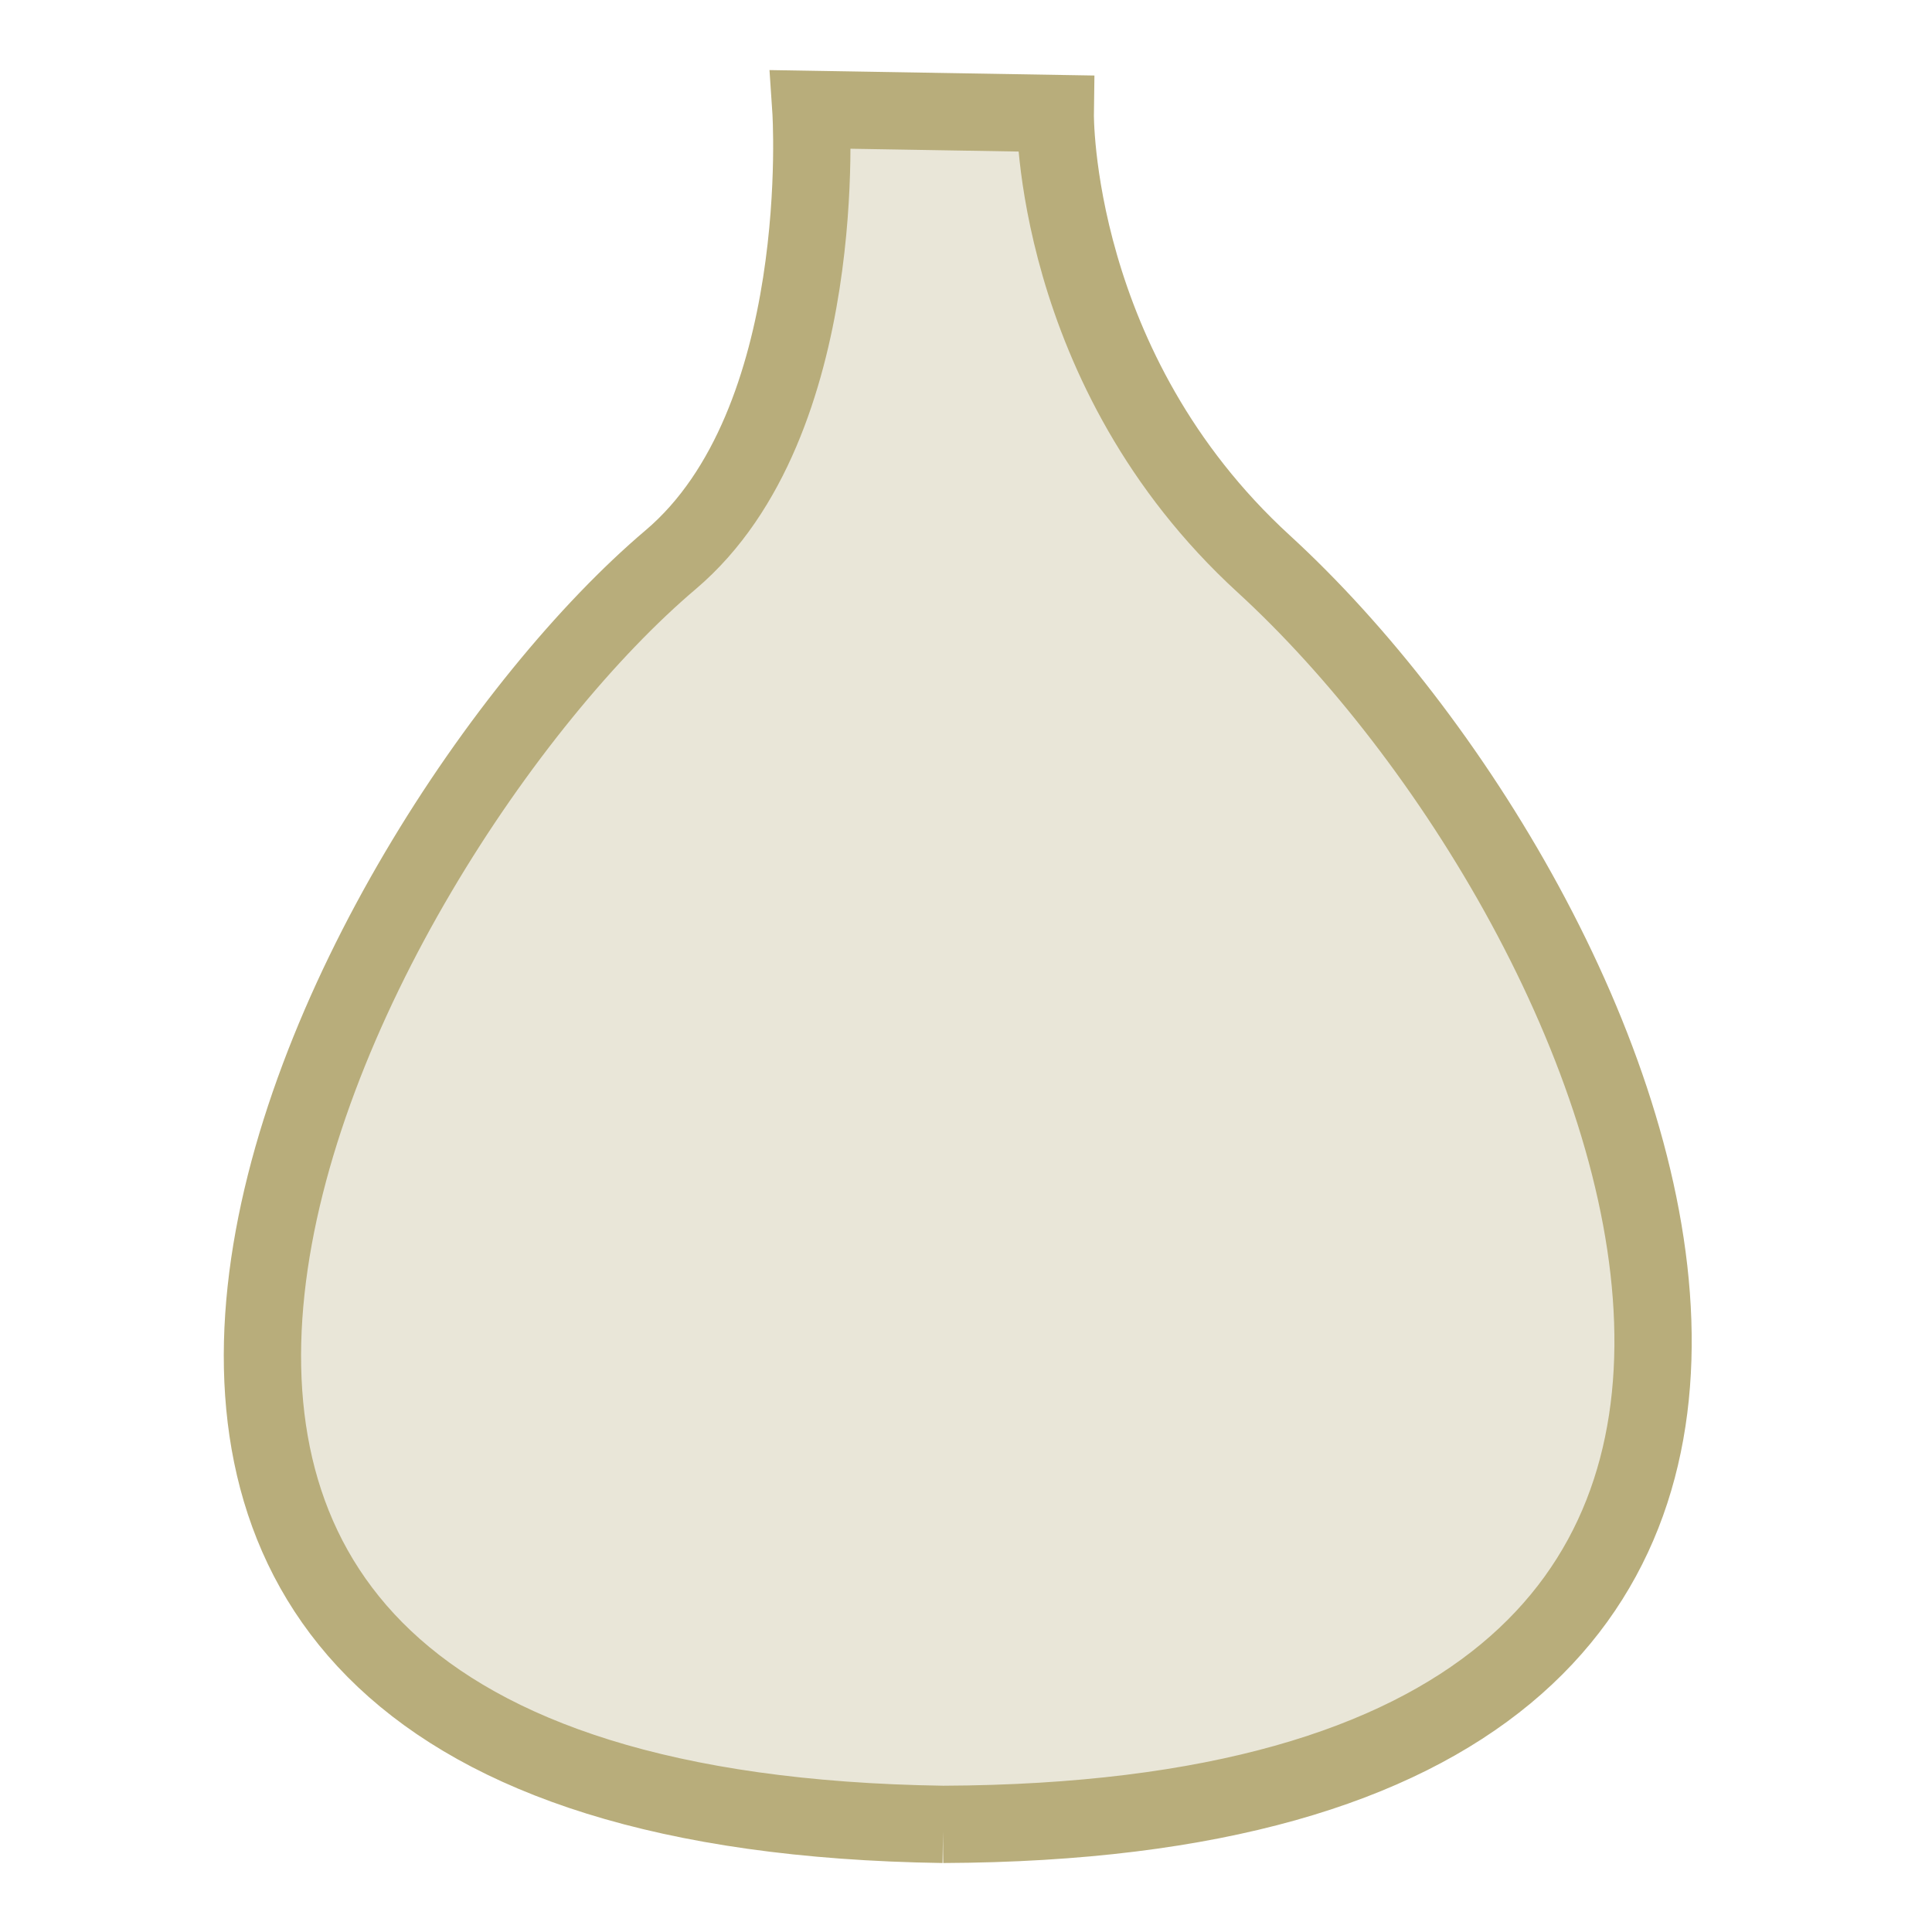
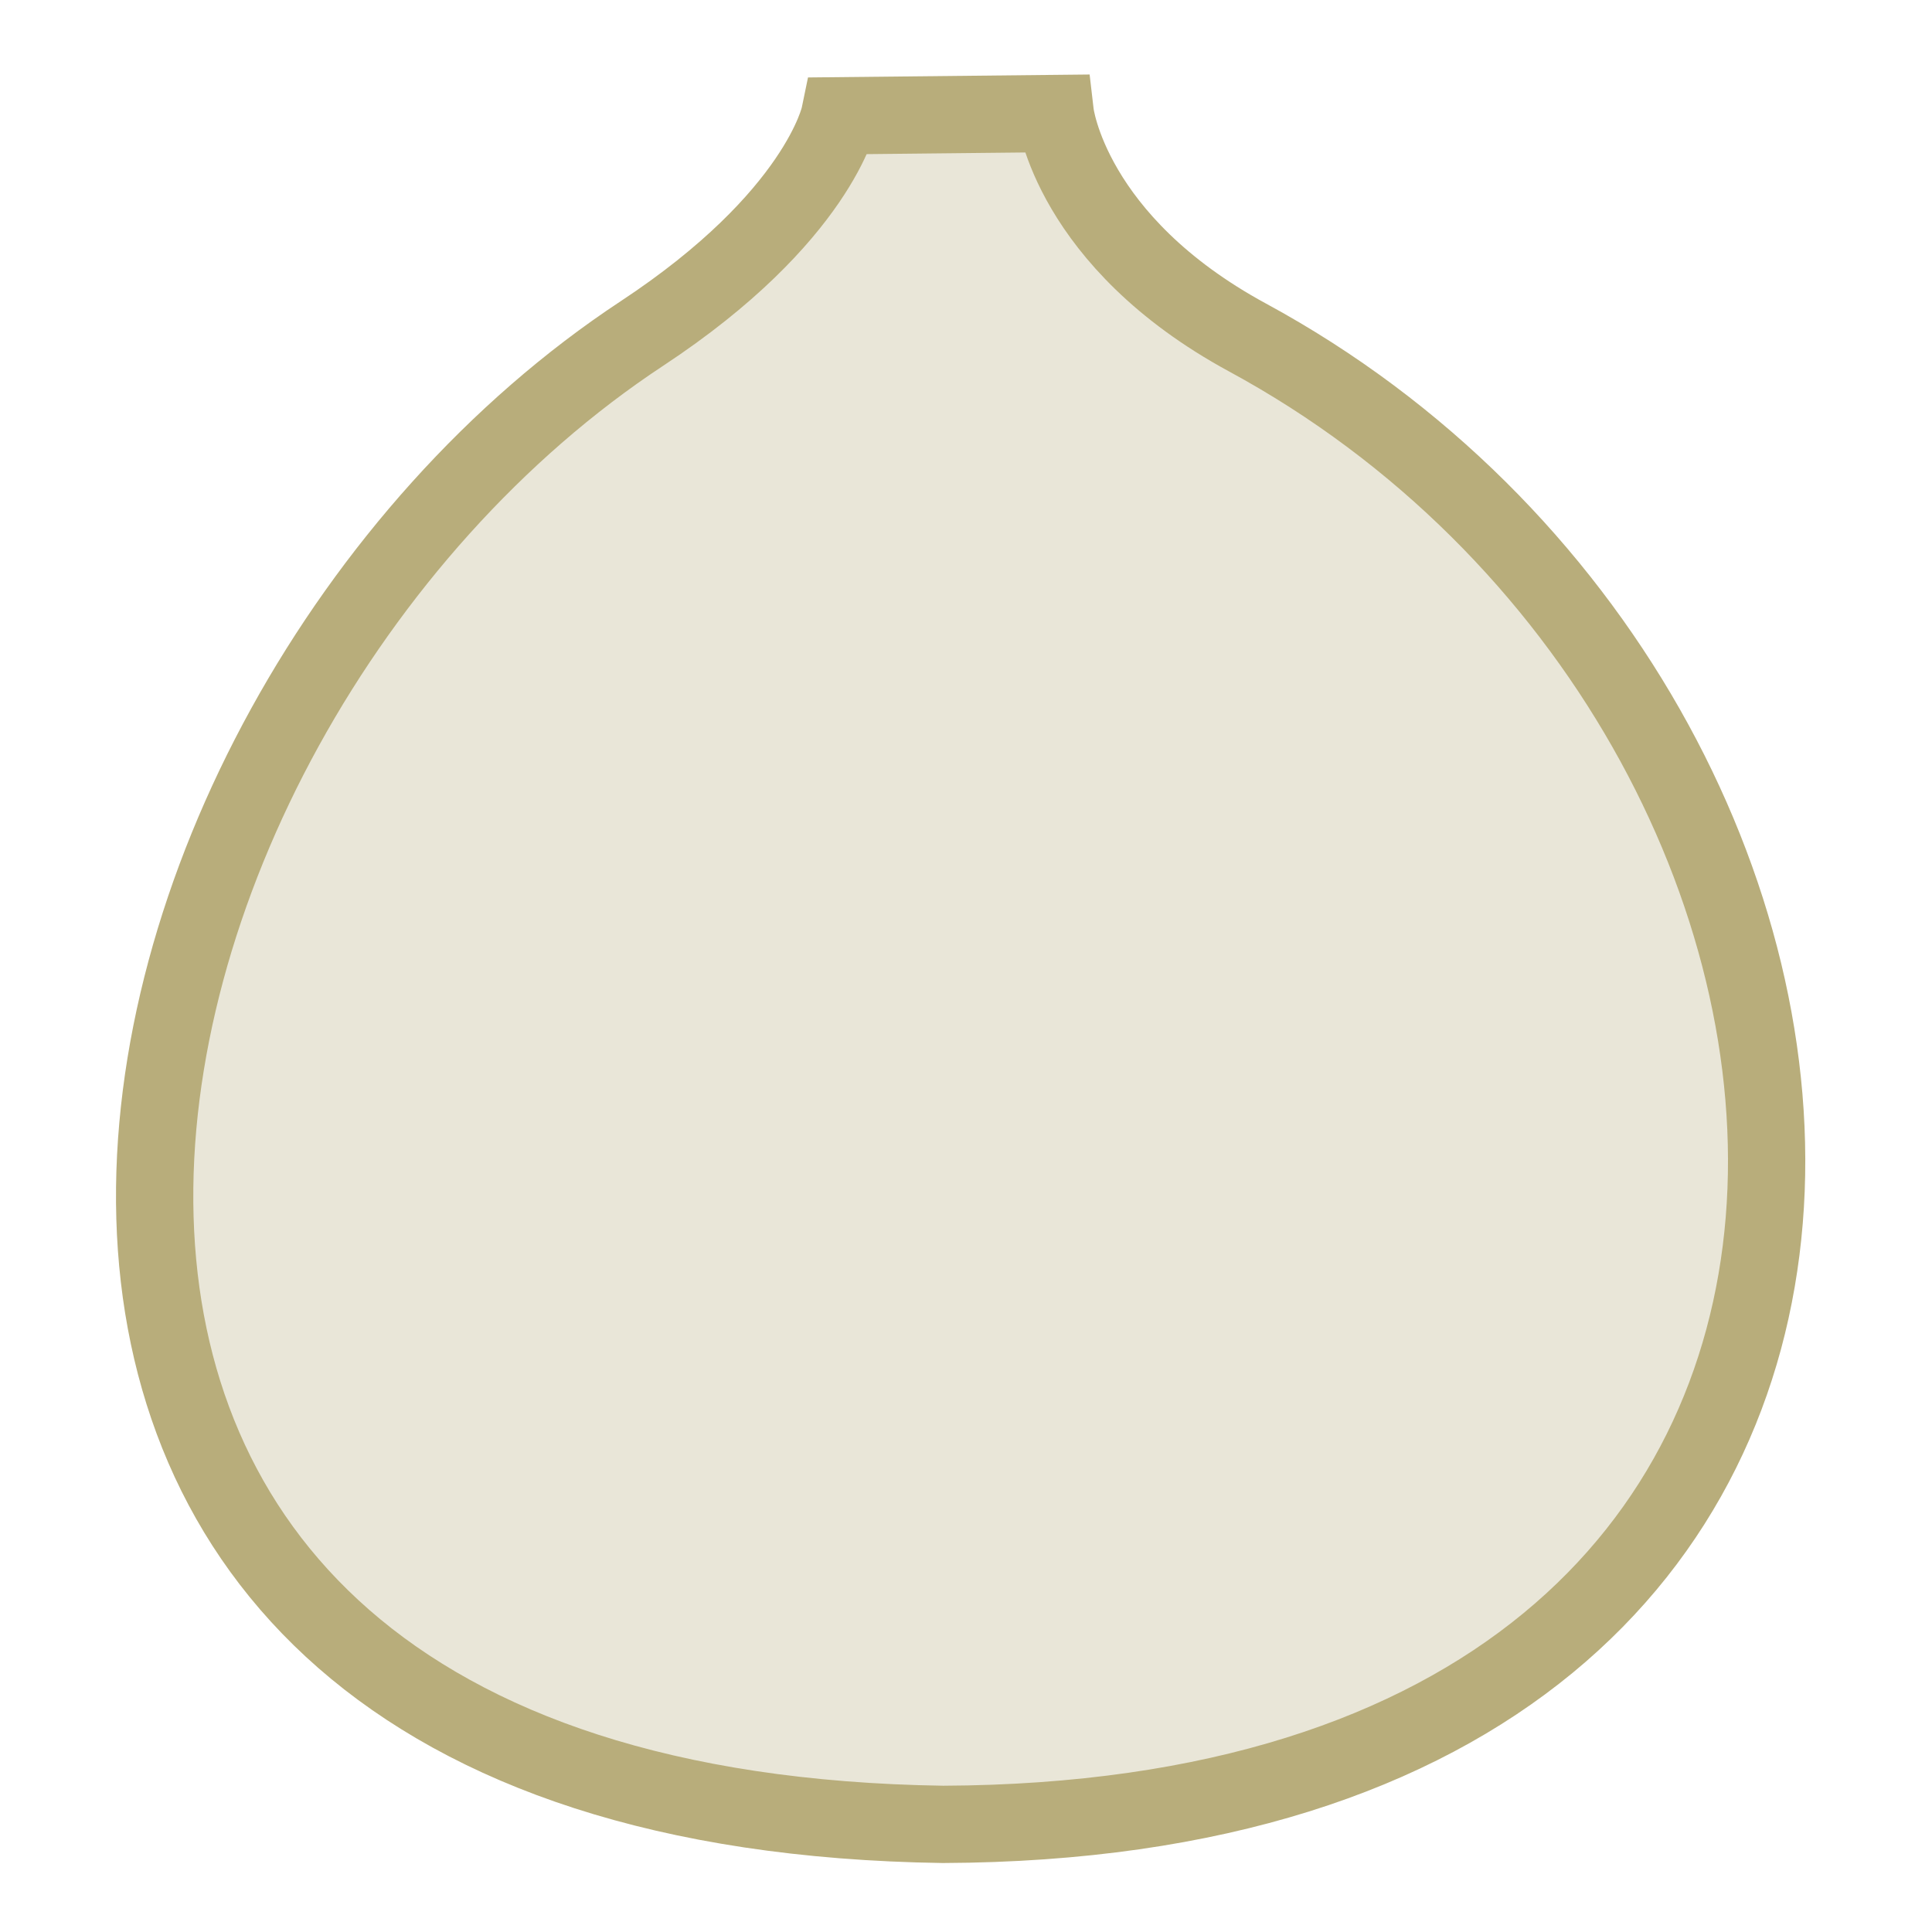
<svg xmlns="http://www.w3.org/2000/svg" width="200" height="200" viewBox="0 0 52.917 52.917" version="1.1" id="svg1">
  <defs id="defs1" />
  <g id="layer1">
-     <path style="fill:#e9e6d8;stroke:#b8ad7b;stroke-width:2.117;stroke-dasharray:none;fill-opacity:1;stroke-opacity:1" d="M 25.831,49.969 C 55.683,49.845 44.884,24.853 34.609,15.441 28.805,10.124 28.903,3.109 28.903,3.109 L 22.21,2.997 c 0,0 0.581,8.586 -3.84,12.332 -8.998,7.623 -23.043,34.192 7.462,34.64 z" id="path1" />
+     <path style="fill:#e9e6d8;fill-opacity:1;stroke:#b8ad7b;stroke-width:2.117;stroke-dasharray:none;stroke-opacity:1" d="M 25.831,49.969 C 55.683,49.845 53.175,19.546 34.173,9.246 29.31,6.61 28.903,3.109 28.903,3.109 l -5.908,0.062 c 0,0 -0.573,2.773 -5.411,5.962 C 1.519,19.724 -4.673,49.521 25.831,49.969 Z" id="path1" />
  </g>
</svg>
